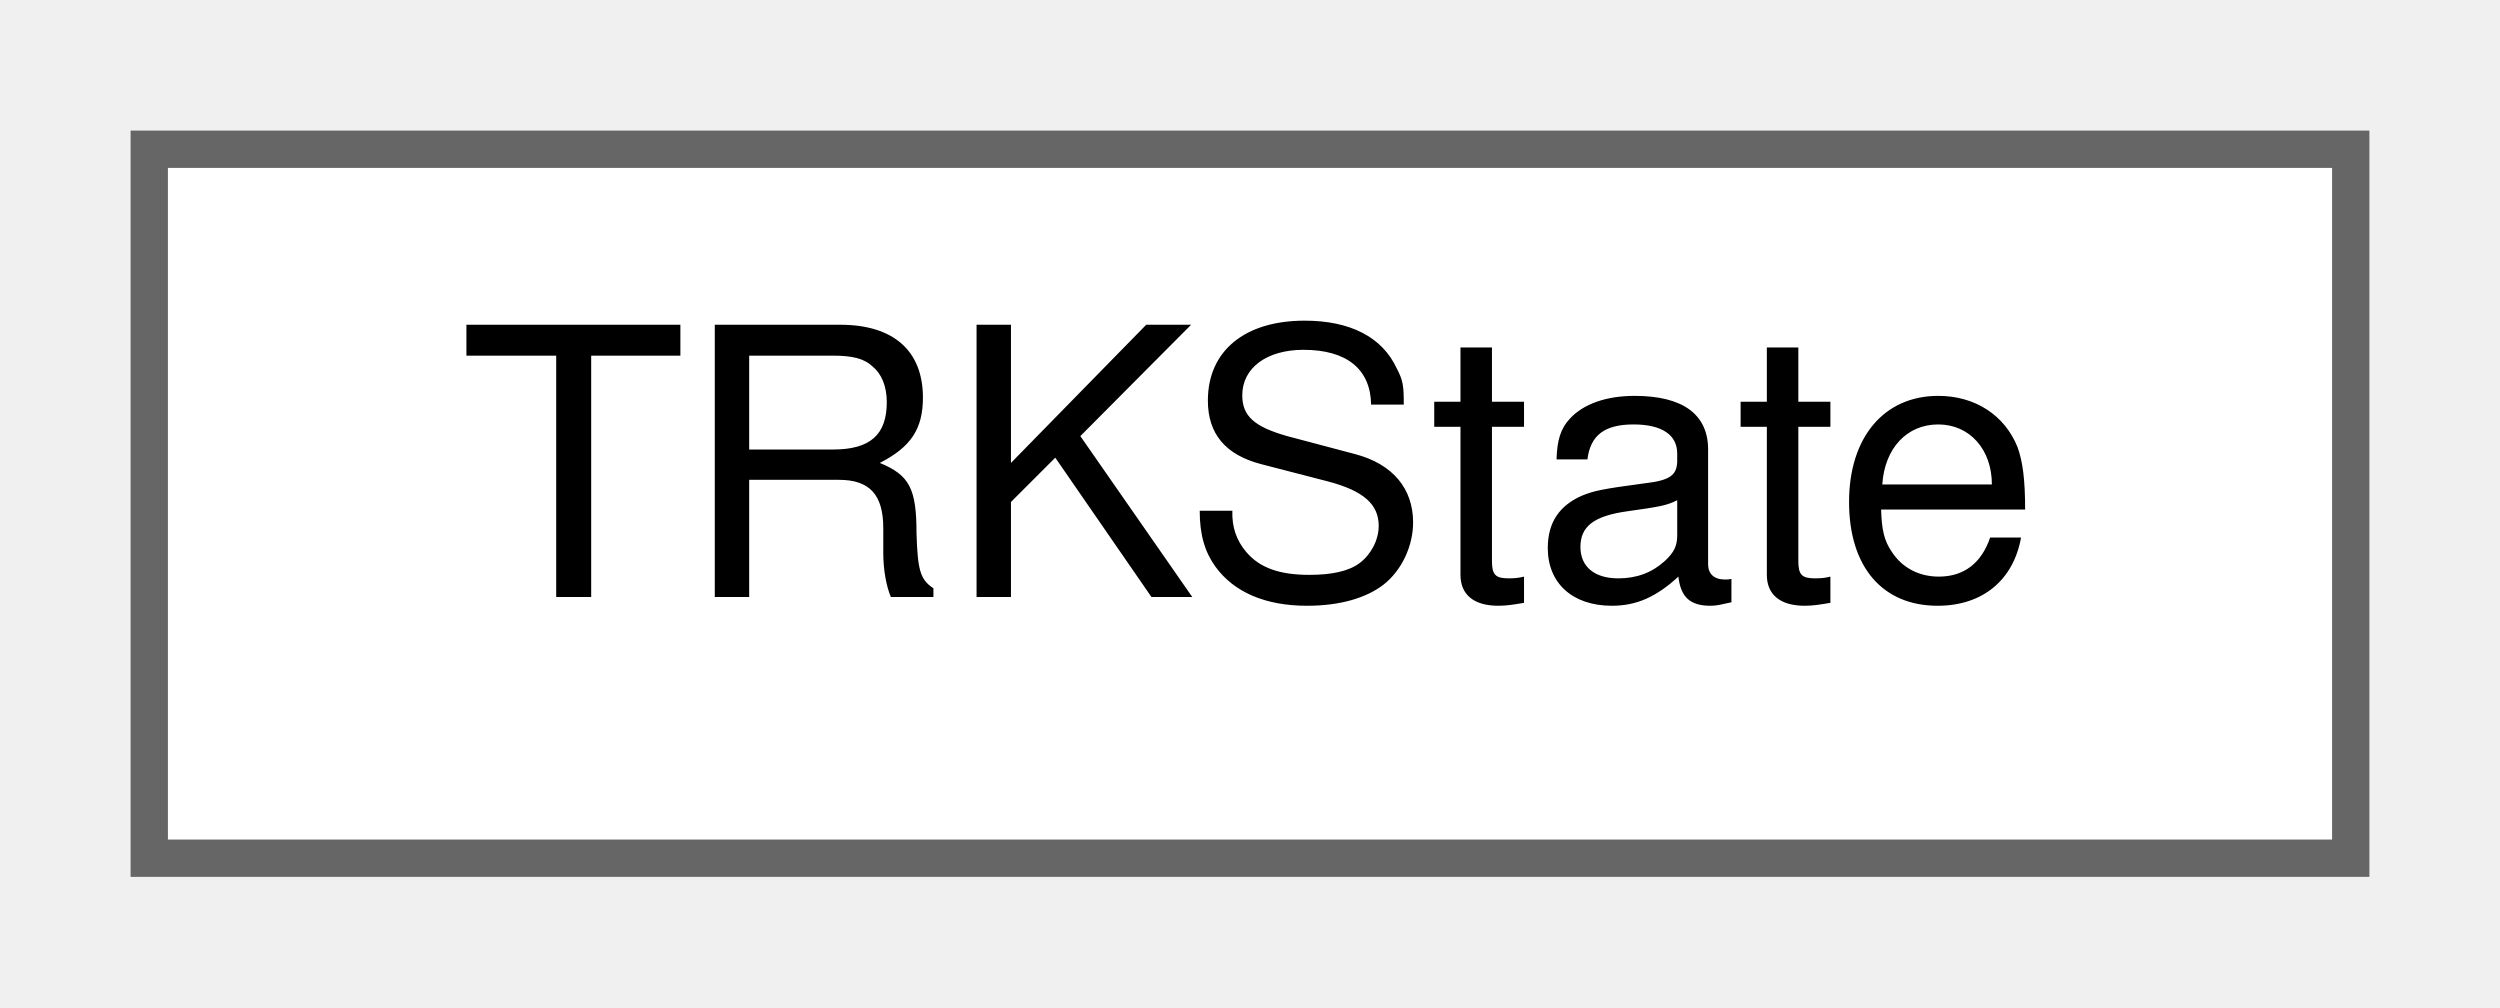
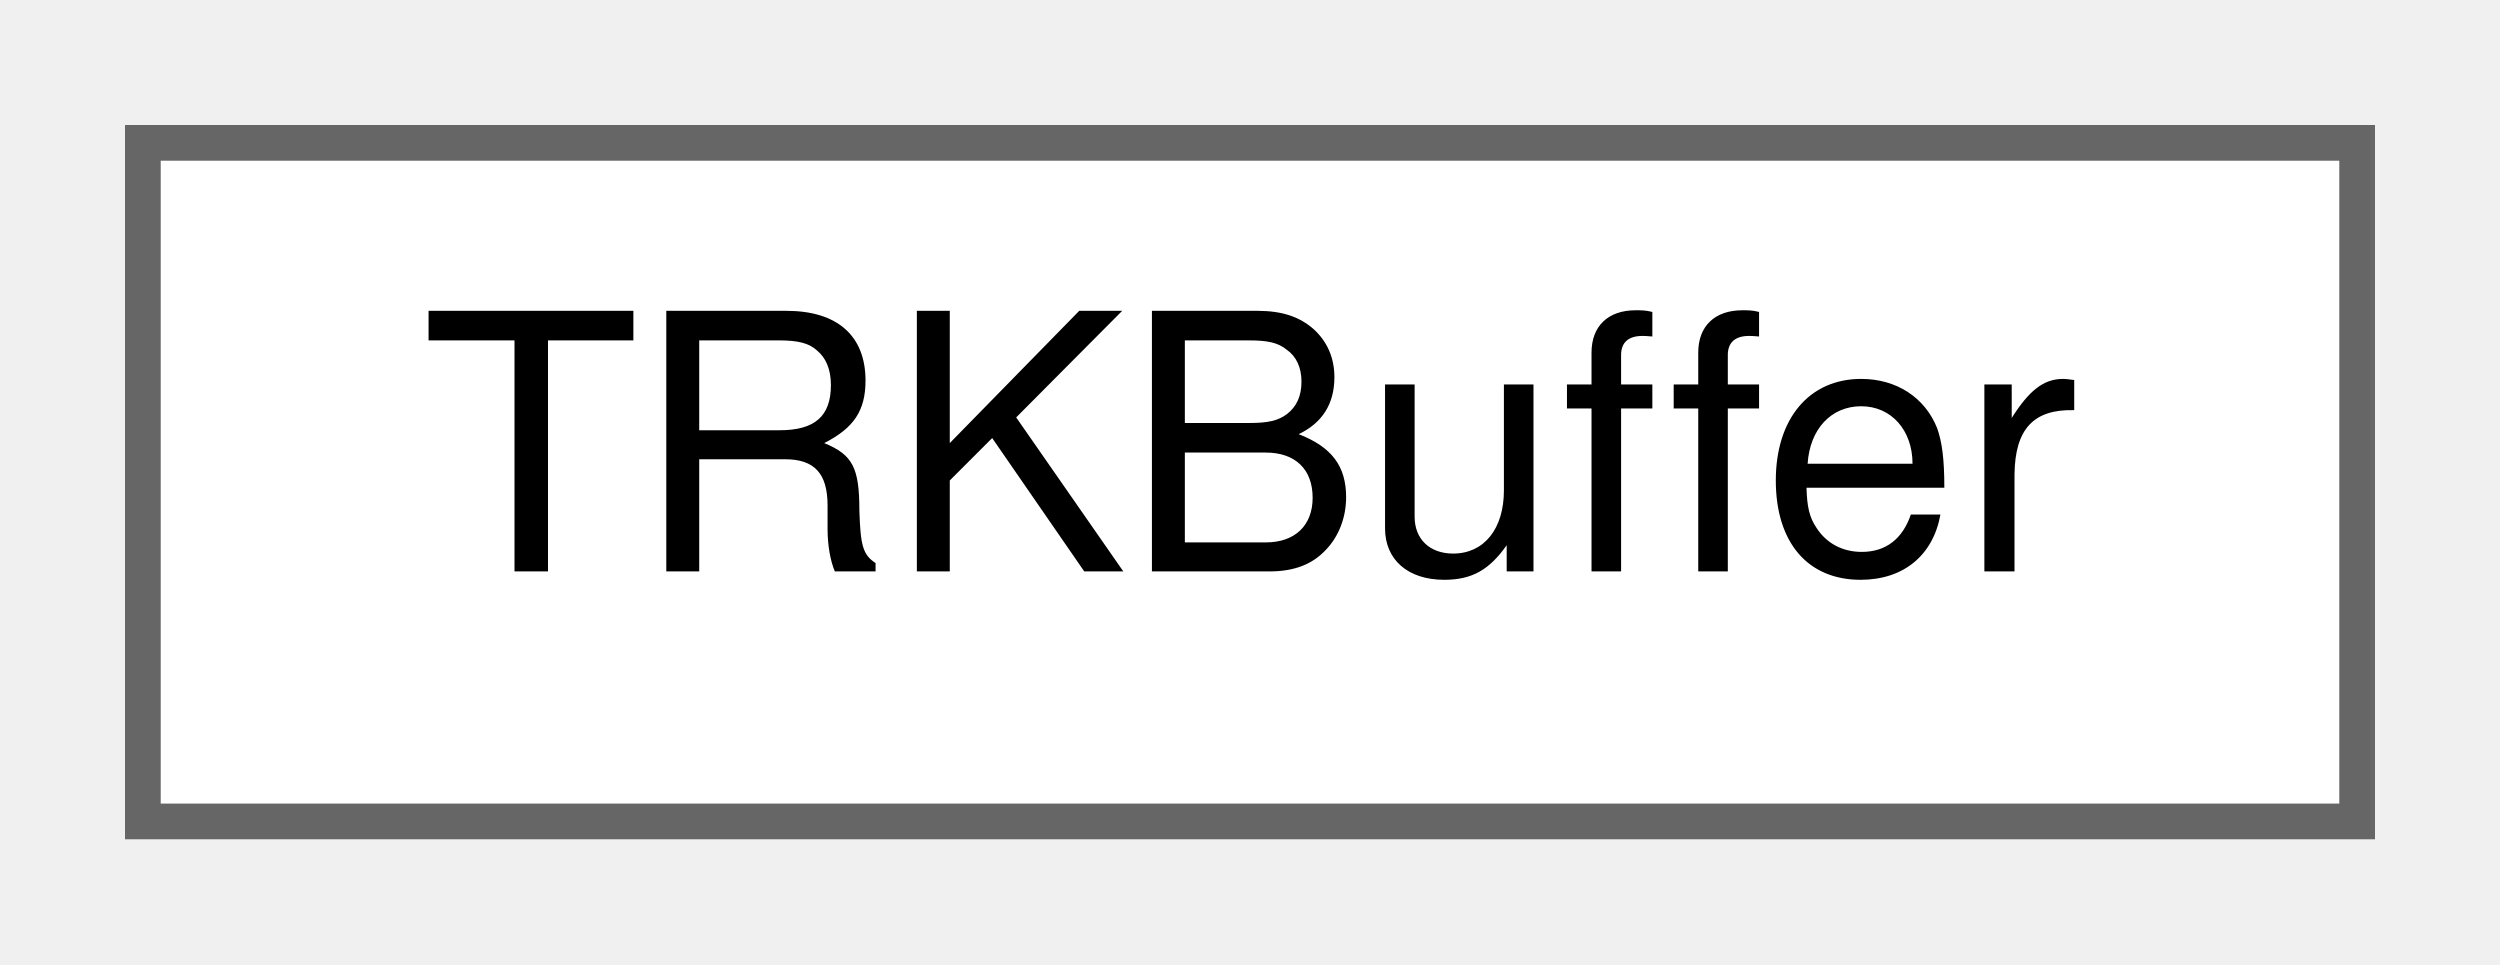
- <svg xmlns="http://www.w3.org/2000/svg" xmlns:xlink="http://www.w3.org/1999/xlink" width="67pt" height="27pt" viewBox="0.00 0.00 67.00 27.00">
+ <svg xmlns="http://www.w3.org/2000/svg" xmlns:xlink="http://www.w3.org/1999/xlink" width="70pt" height="27pt" viewBox="0.00 0.00 70.00 27.00">
  <g id="graph0" class="graph" transform="scale(1 1) rotate(0) translate(4 23)">
    <g id="node1" class="node">
      <g id="a_node1">
-         <a xlink:href="structTRKState.html" target="_top" xlink:title=" ">
-           <polygon fill="white" stroke="#666666" points="59,-19 0,-19 0,0 59,0 59,-19" />
-           <text text-anchor="middle" x="29.5" y="-7" font-family="Helvetica,sans-Serif" font-size="10.00">TRKState</text>
+         <a xlink:href="structTRKBuffer.html" target="_top" xlink:title=" ">
+           <polygon fill="white" stroke="#666666" points="62,-19 0,-19 0,0 62,0 62,-19" />
+           <text text-anchor="middle" x="31" y="-7" font-family="Helvetica,sans-Serif" font-size="10.00">TRKBuffer</text>
        </a>
      </g>
    </g>
  </g>
</svg>
